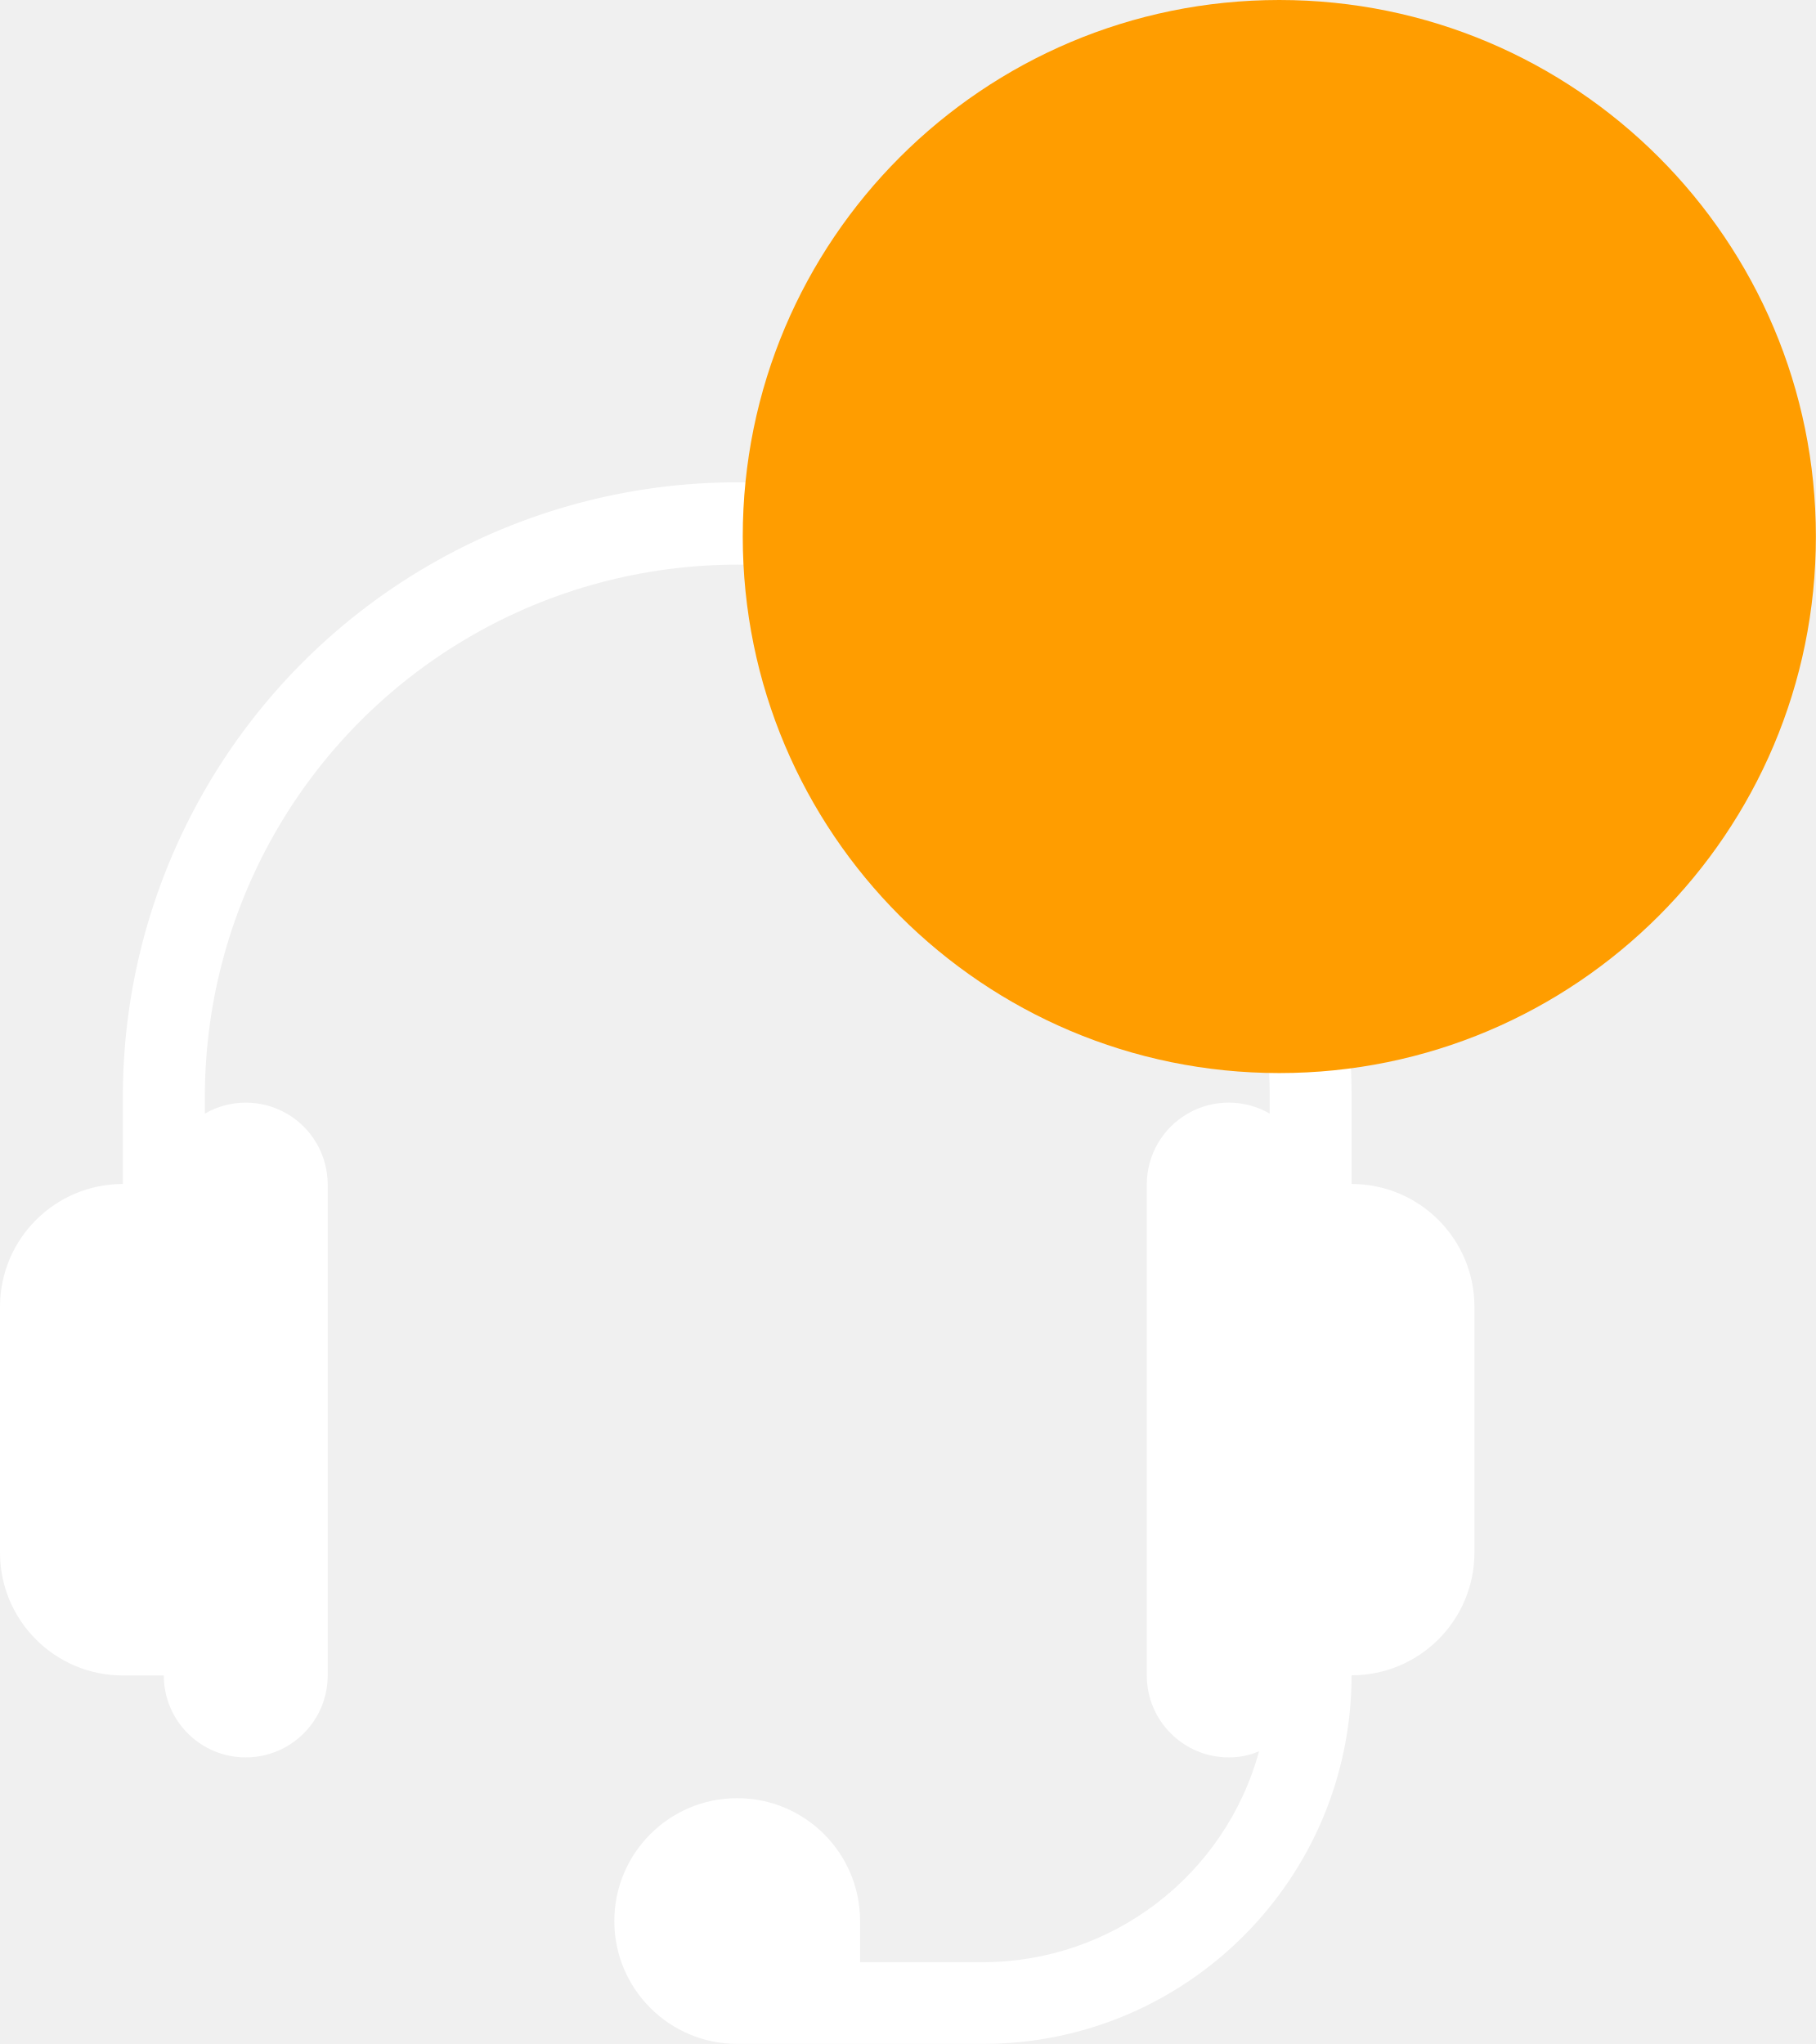
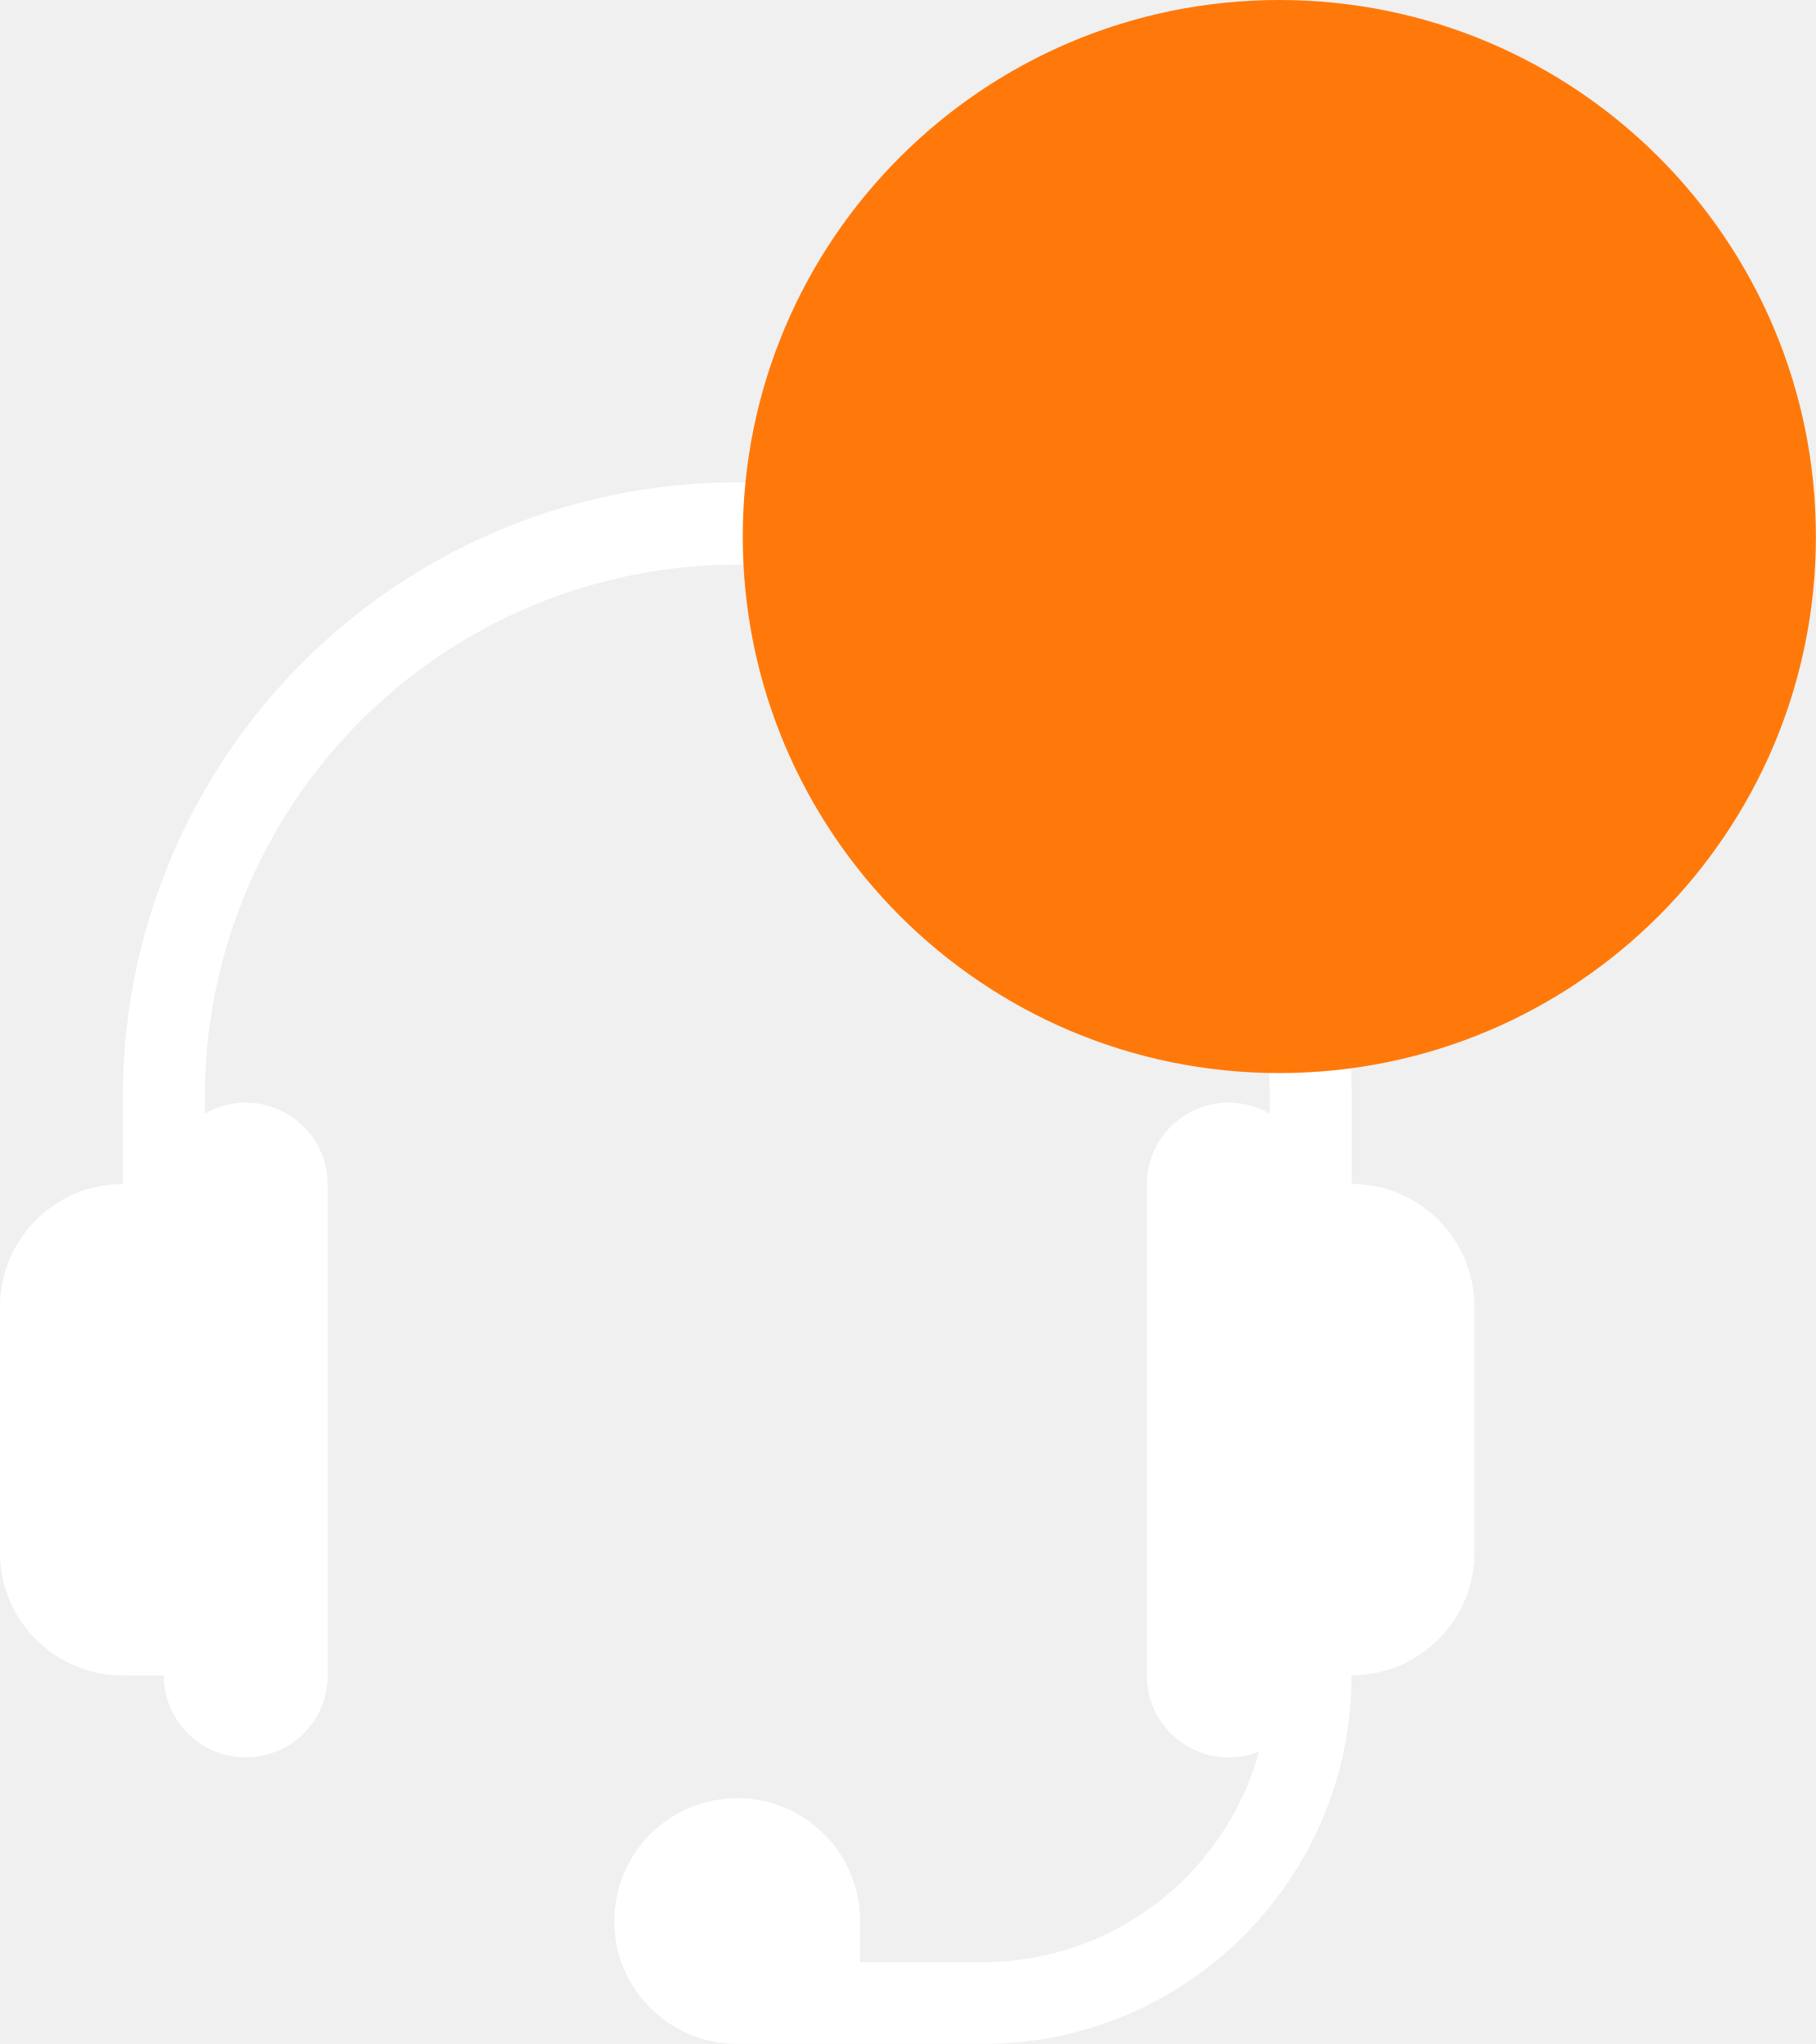
<svg xmlns="http://www.w3.org/2000/svg" width="37.227" height="41.906" viewBox="0 0 37.227 41.906">
  <g id="Group_847" data-name="Group 847" transform="translate(-318.773 -35)">
    <path id="np_support_2189005_FFFFFF" d="M40.208,24.689V23.011a12.595,12.595,0,1,0-25.189,0v1.678A2.519,2.519,0,0,0,12.5,27.208v5.038a2.518,2.518,0,0,0,2.519,2.519h.839a1.68,1.68,0,1,0,3.36,0V24.689A1.679,1.679,0,0,0,16.7,23.246v-.235a10.915,10.915,0,1,1,21.829,0v.235a1.679,1.679,0,0,0-2.519,1.444V34.765a1.68,1.68,0,0,0,1.68,1.68,1.536,1.536,0,0,0,.622-.126,5.878,5.878,0,0,1-5.66,4.325H30.132V39.8a2.519,2.519,0,1,0-2.519,2.519h5.038a7.557,7.557,0,0,0,7.557-7.557,2.518,2.518,0,0,0,2.519-2.519V27.208a2.519,2.519,0,0,0-2.519-2.519Z" transform="translate(306.273 34.585)" fill="#fff" />
-     <circle id="Ellipse_278" data-name="Ellipse 278" cx="11" cy="11" r="11" transform="translate(334 35)" fill="#ff9d00" />
+     <circle id="Ellipse_278" data-name="Ellipse 278" cx="11" cy="11" r="11" transform="translate(334 35)" fill="#ff790a" />
  </g>
</svg>
